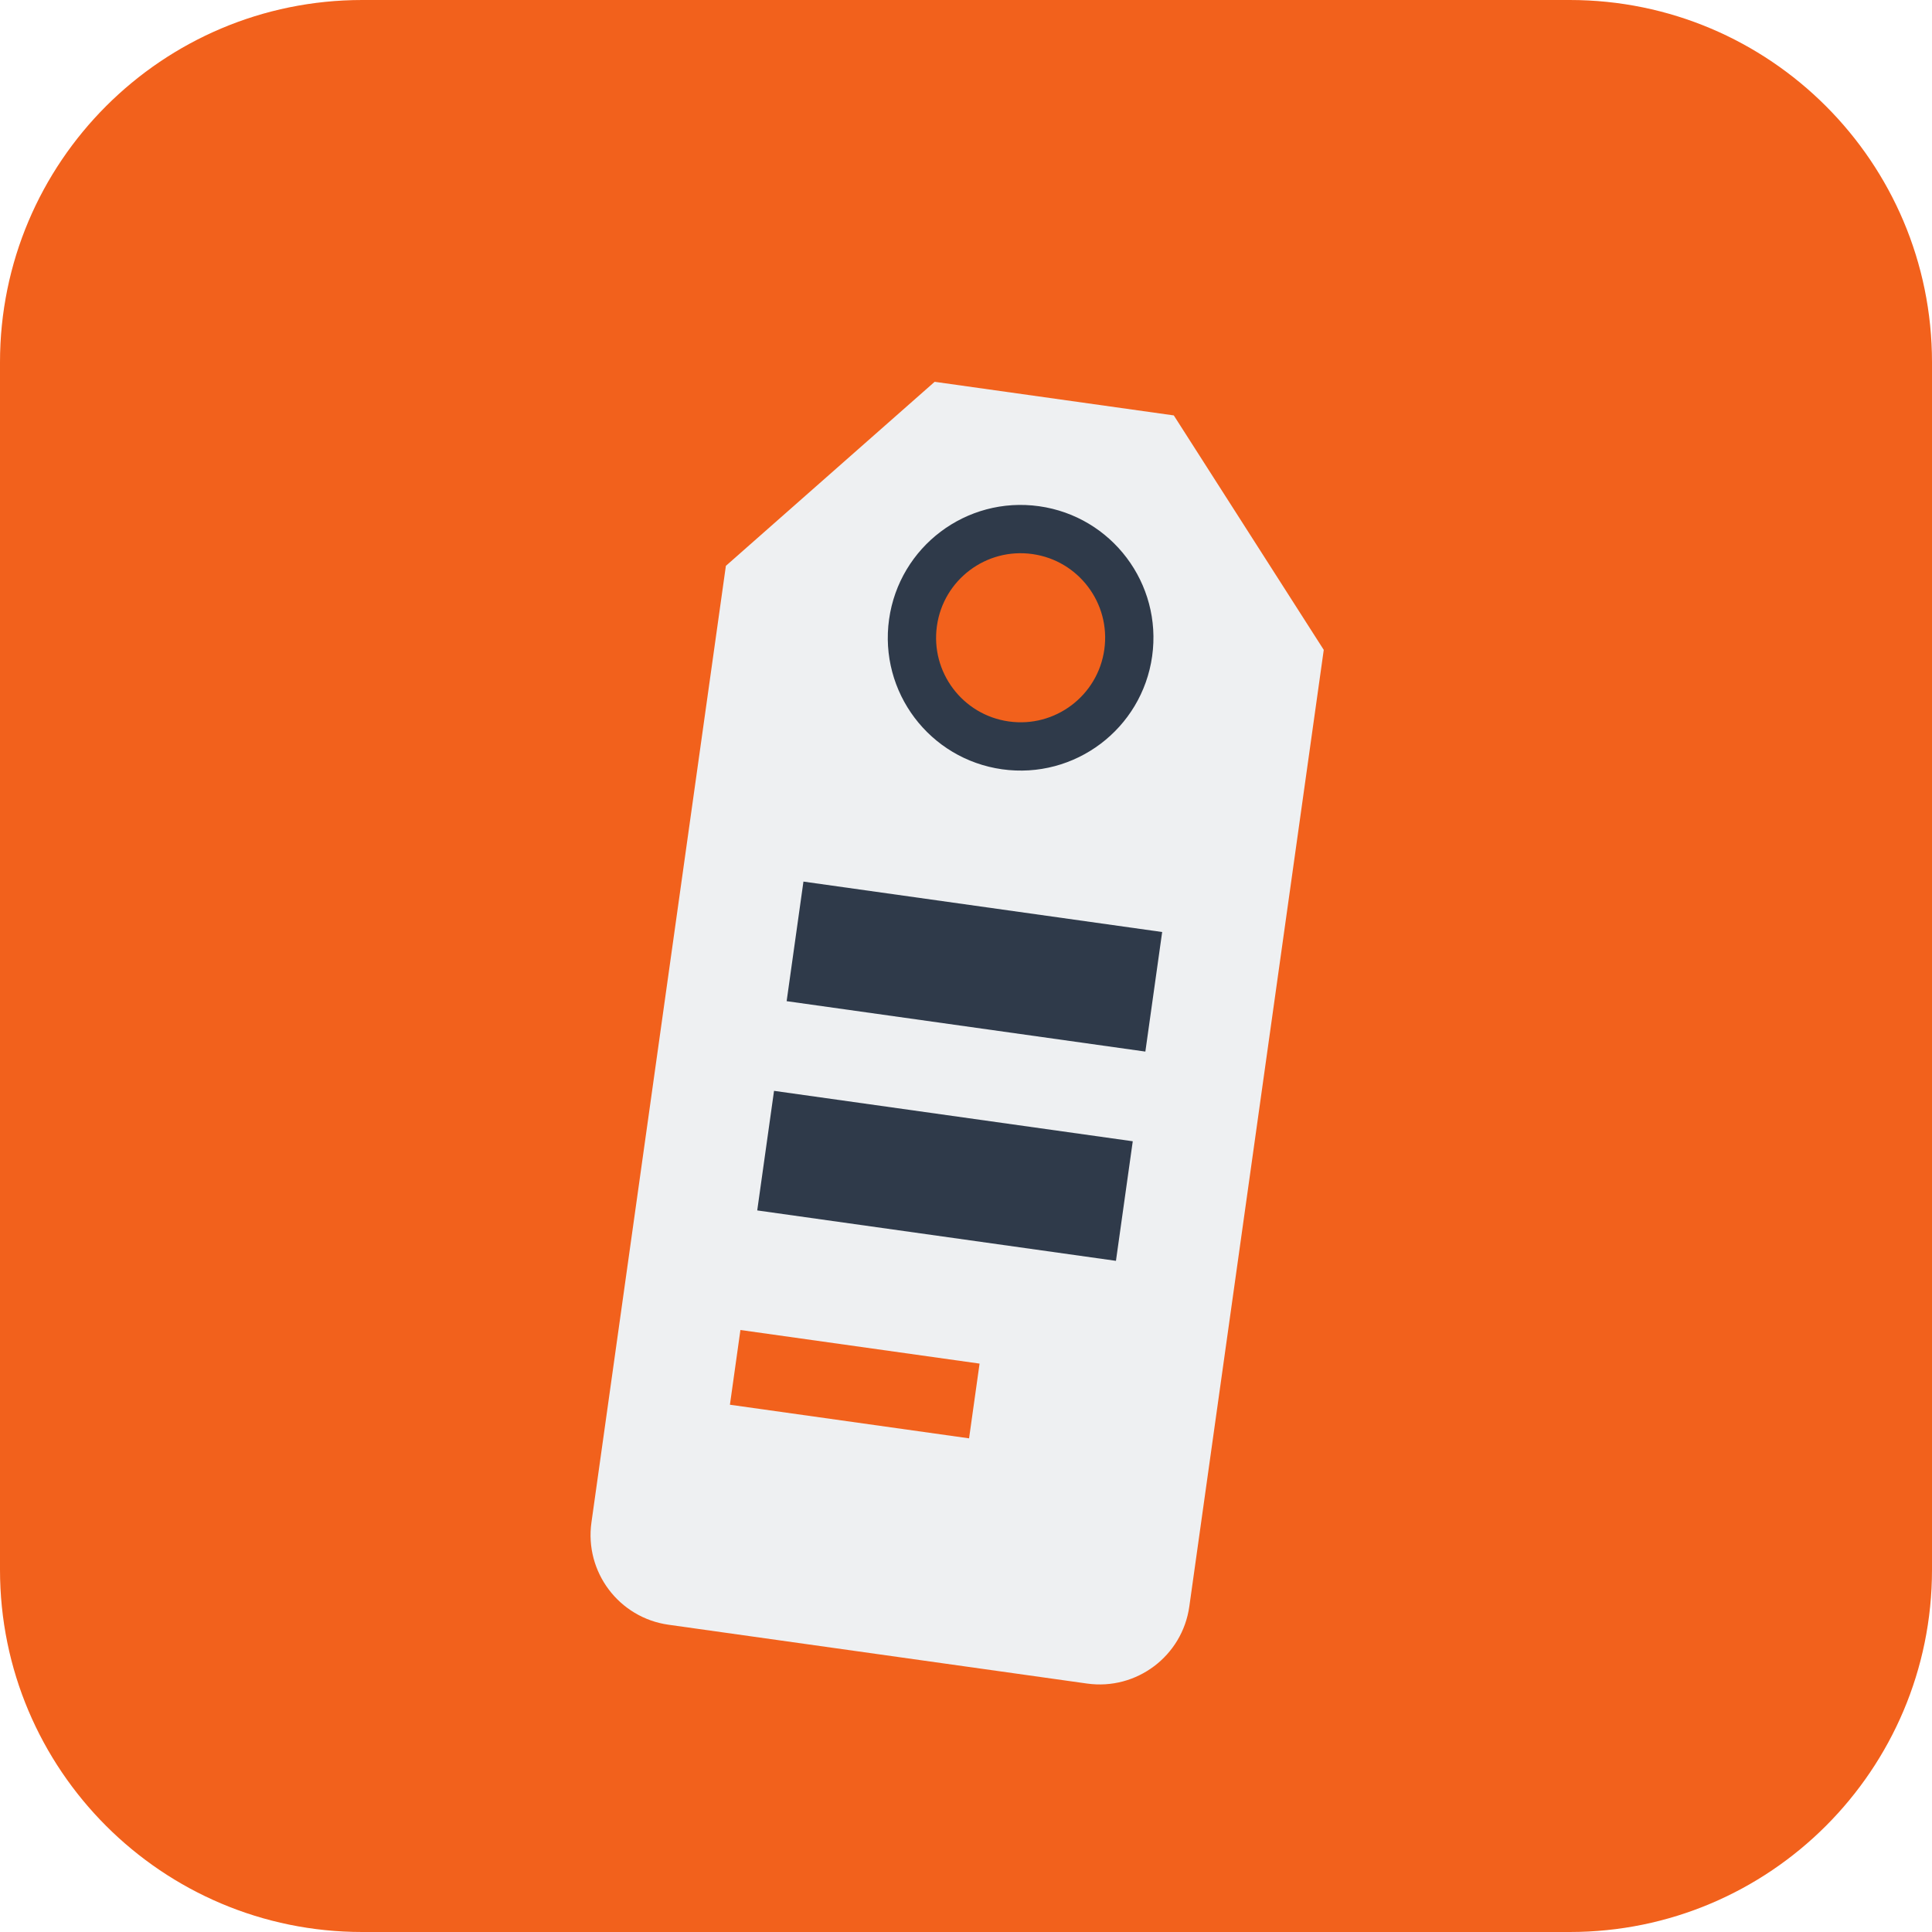
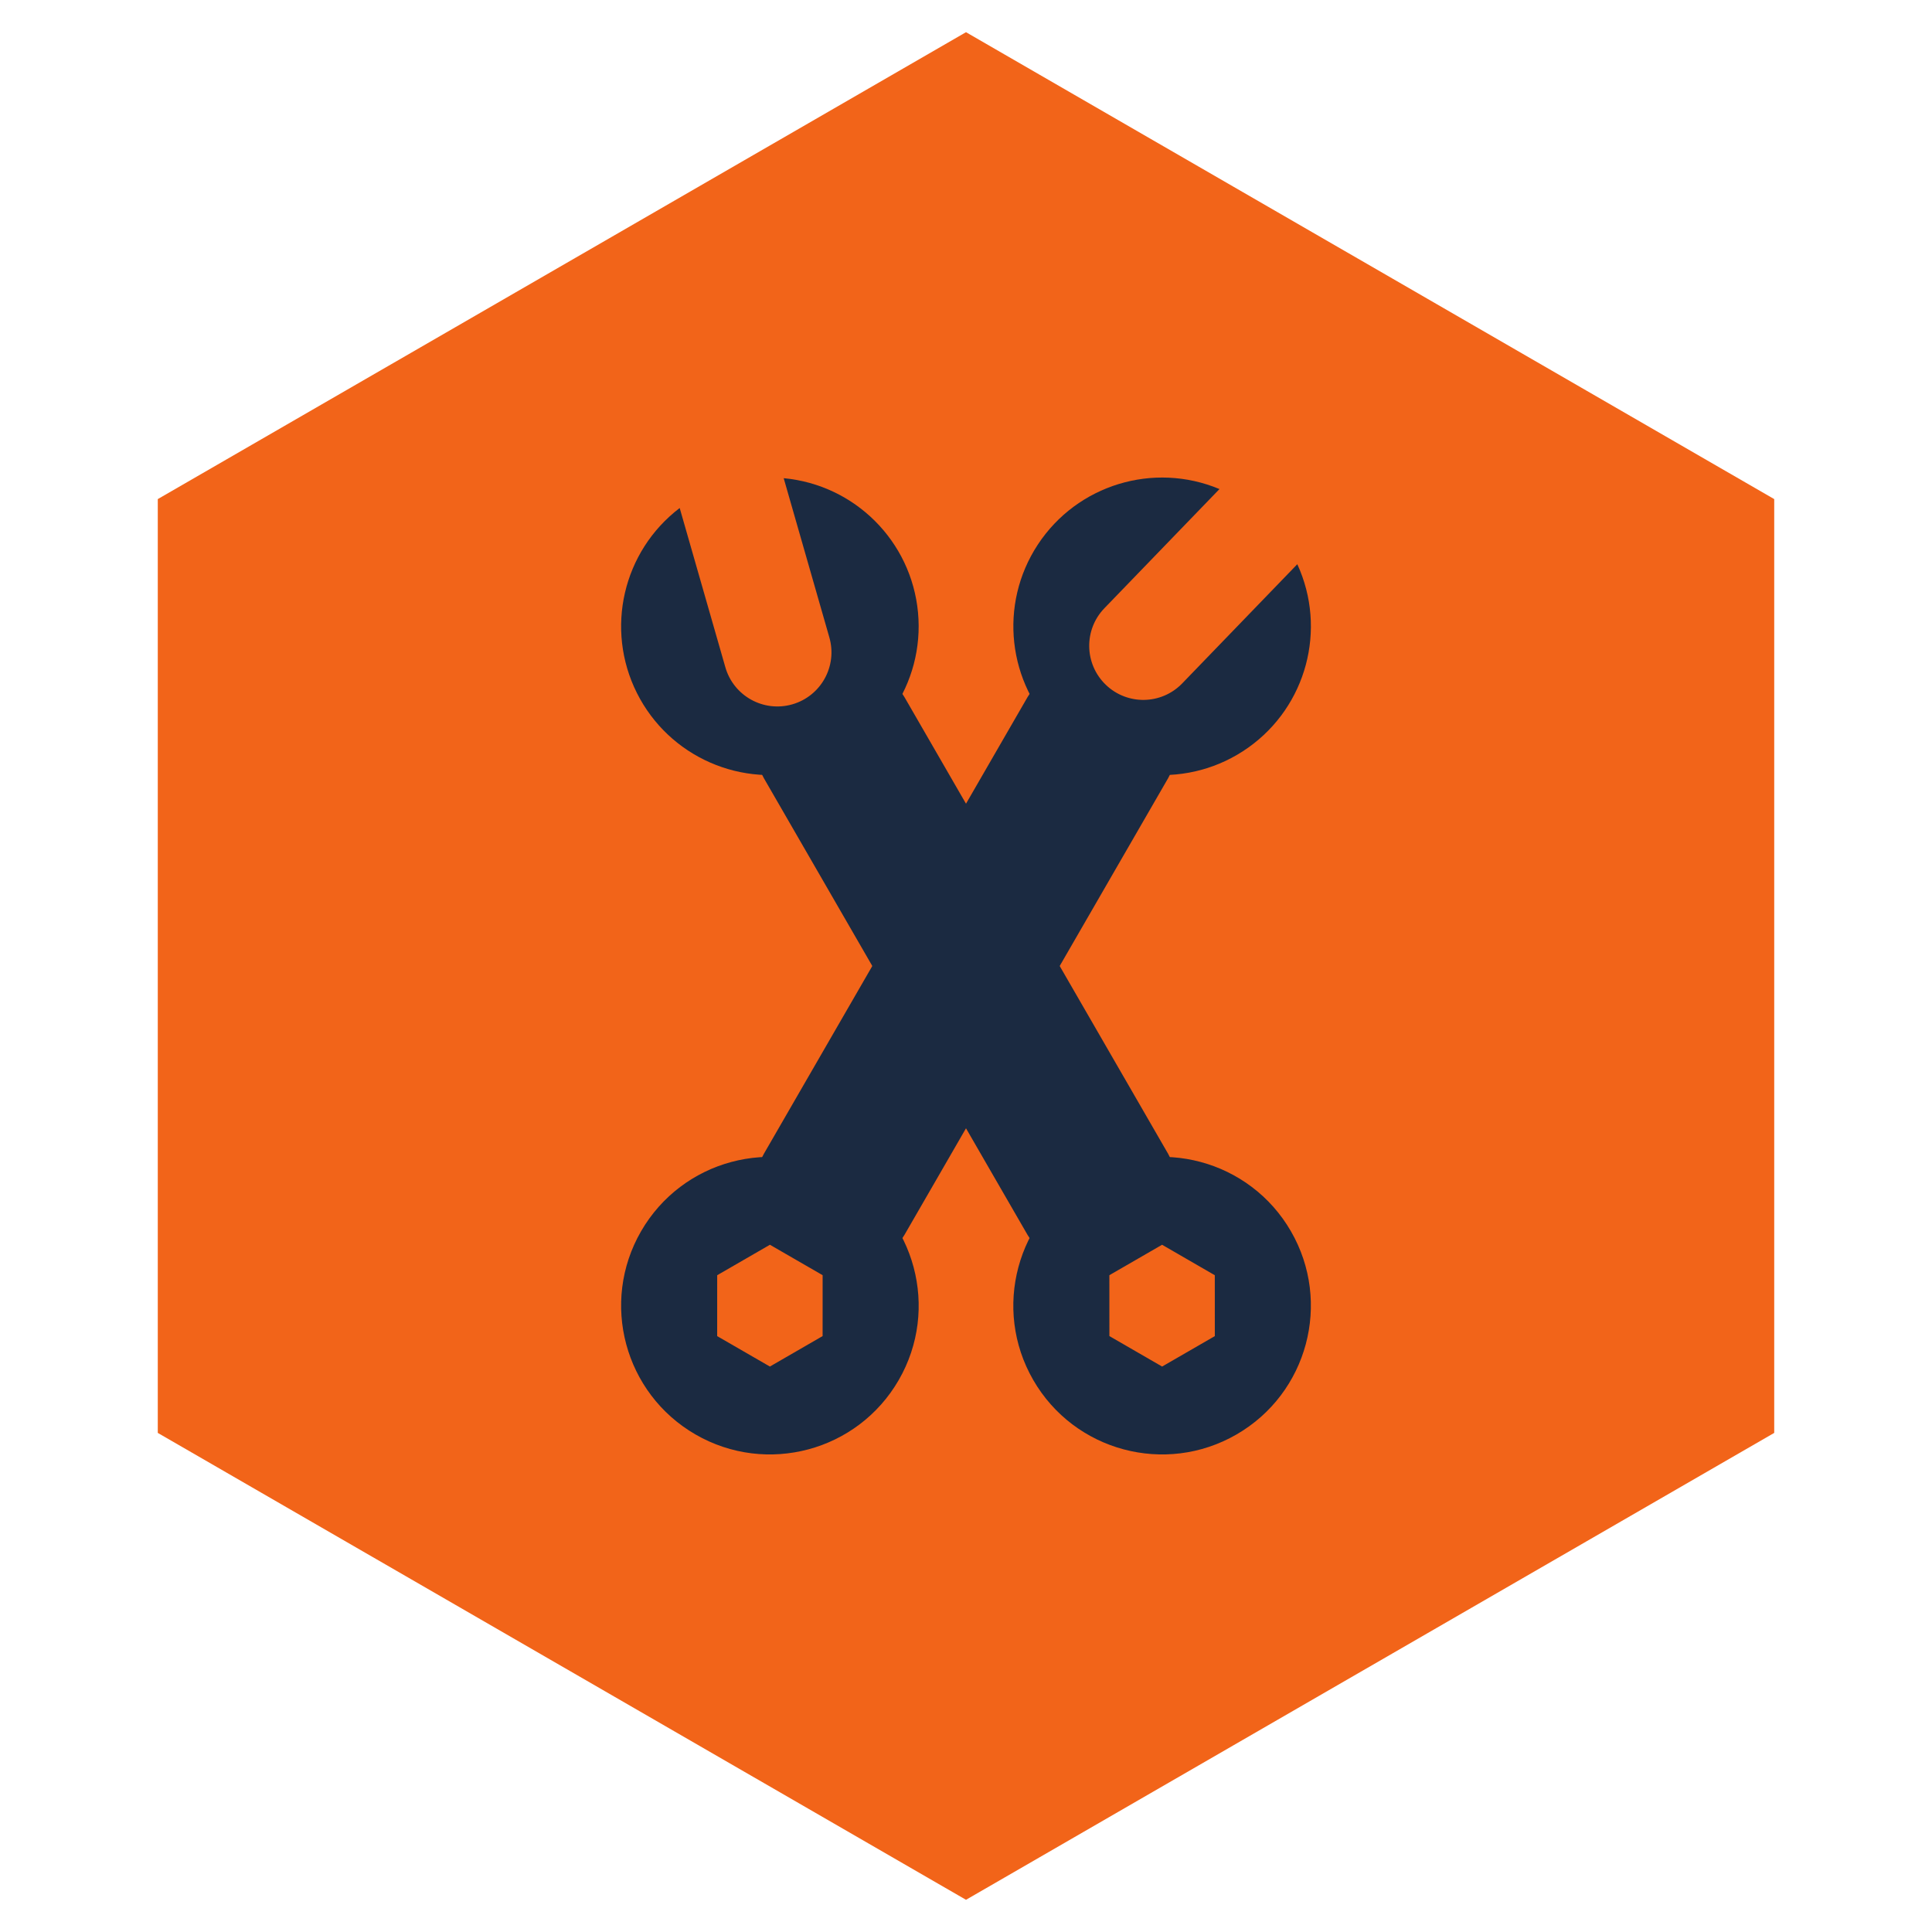
- <svg xmlns="http://www.w3.org/2000/svg" viewBox="0 0 64 64">
-   <rect width="64" height="64" rx="12" fill="#F2611C" />
-   <g transform="rotate(8 32 34)">
-     <path d="M22 20 L28 13 H36 L42 20 V52 a3 3 0 0 1 -3 3 H25 a3 3 0 0 1 -3 -3 Z" fill="#EEF0F2" />
-     <circle cx="32" cy="21" r="3.6" fill="#F2611C" stroke="#2F3A4A" stroke-width="1.6" />
-     <rect x="26" y="30" width="12" height="4" fill="#2F3A4A" />
-     <rect x="26" y="37" width="12" height="4" fill="#2F3A4A" />
-     <rect x="26" y="45" width="8" height="2.5" fill="#F2611C" />
+ <svg xmlns="http://www.w3.org/2000/svg" viewBox="0 0 120 120">
+   <defs>
+     <g id="w">
+       <path transform="rotate(14 0 -58)" d="M-8-78.5V-54a8 8 0 0 0 16 0V-78.5A22 22 0 1 1-8-78.5Z" />
+       <rect x="-12" y="-44" width="24" height="88" rx="5" />
+       <path fill-rule="evenodd" d="M-22 58a22 22 0 1 0 44 0a22 22 0 1 0-44 0ZM9 58 4.5 65.8h-9L-9 58l4.5-7.8h9Z" />
+     </g>
+   </defs>
+   <path d="M60 2 110.2 31v58L60 118 9.8 89V31Z" fill="#F26419" />
+   <g transform="translate(60 60) scale(.42)" fill="#1B2A41">
+     <use href="#w" transform="rotate(30)" />
+     <use href="#w" transform="rotate(-30)" />
  </g>
</svg>
